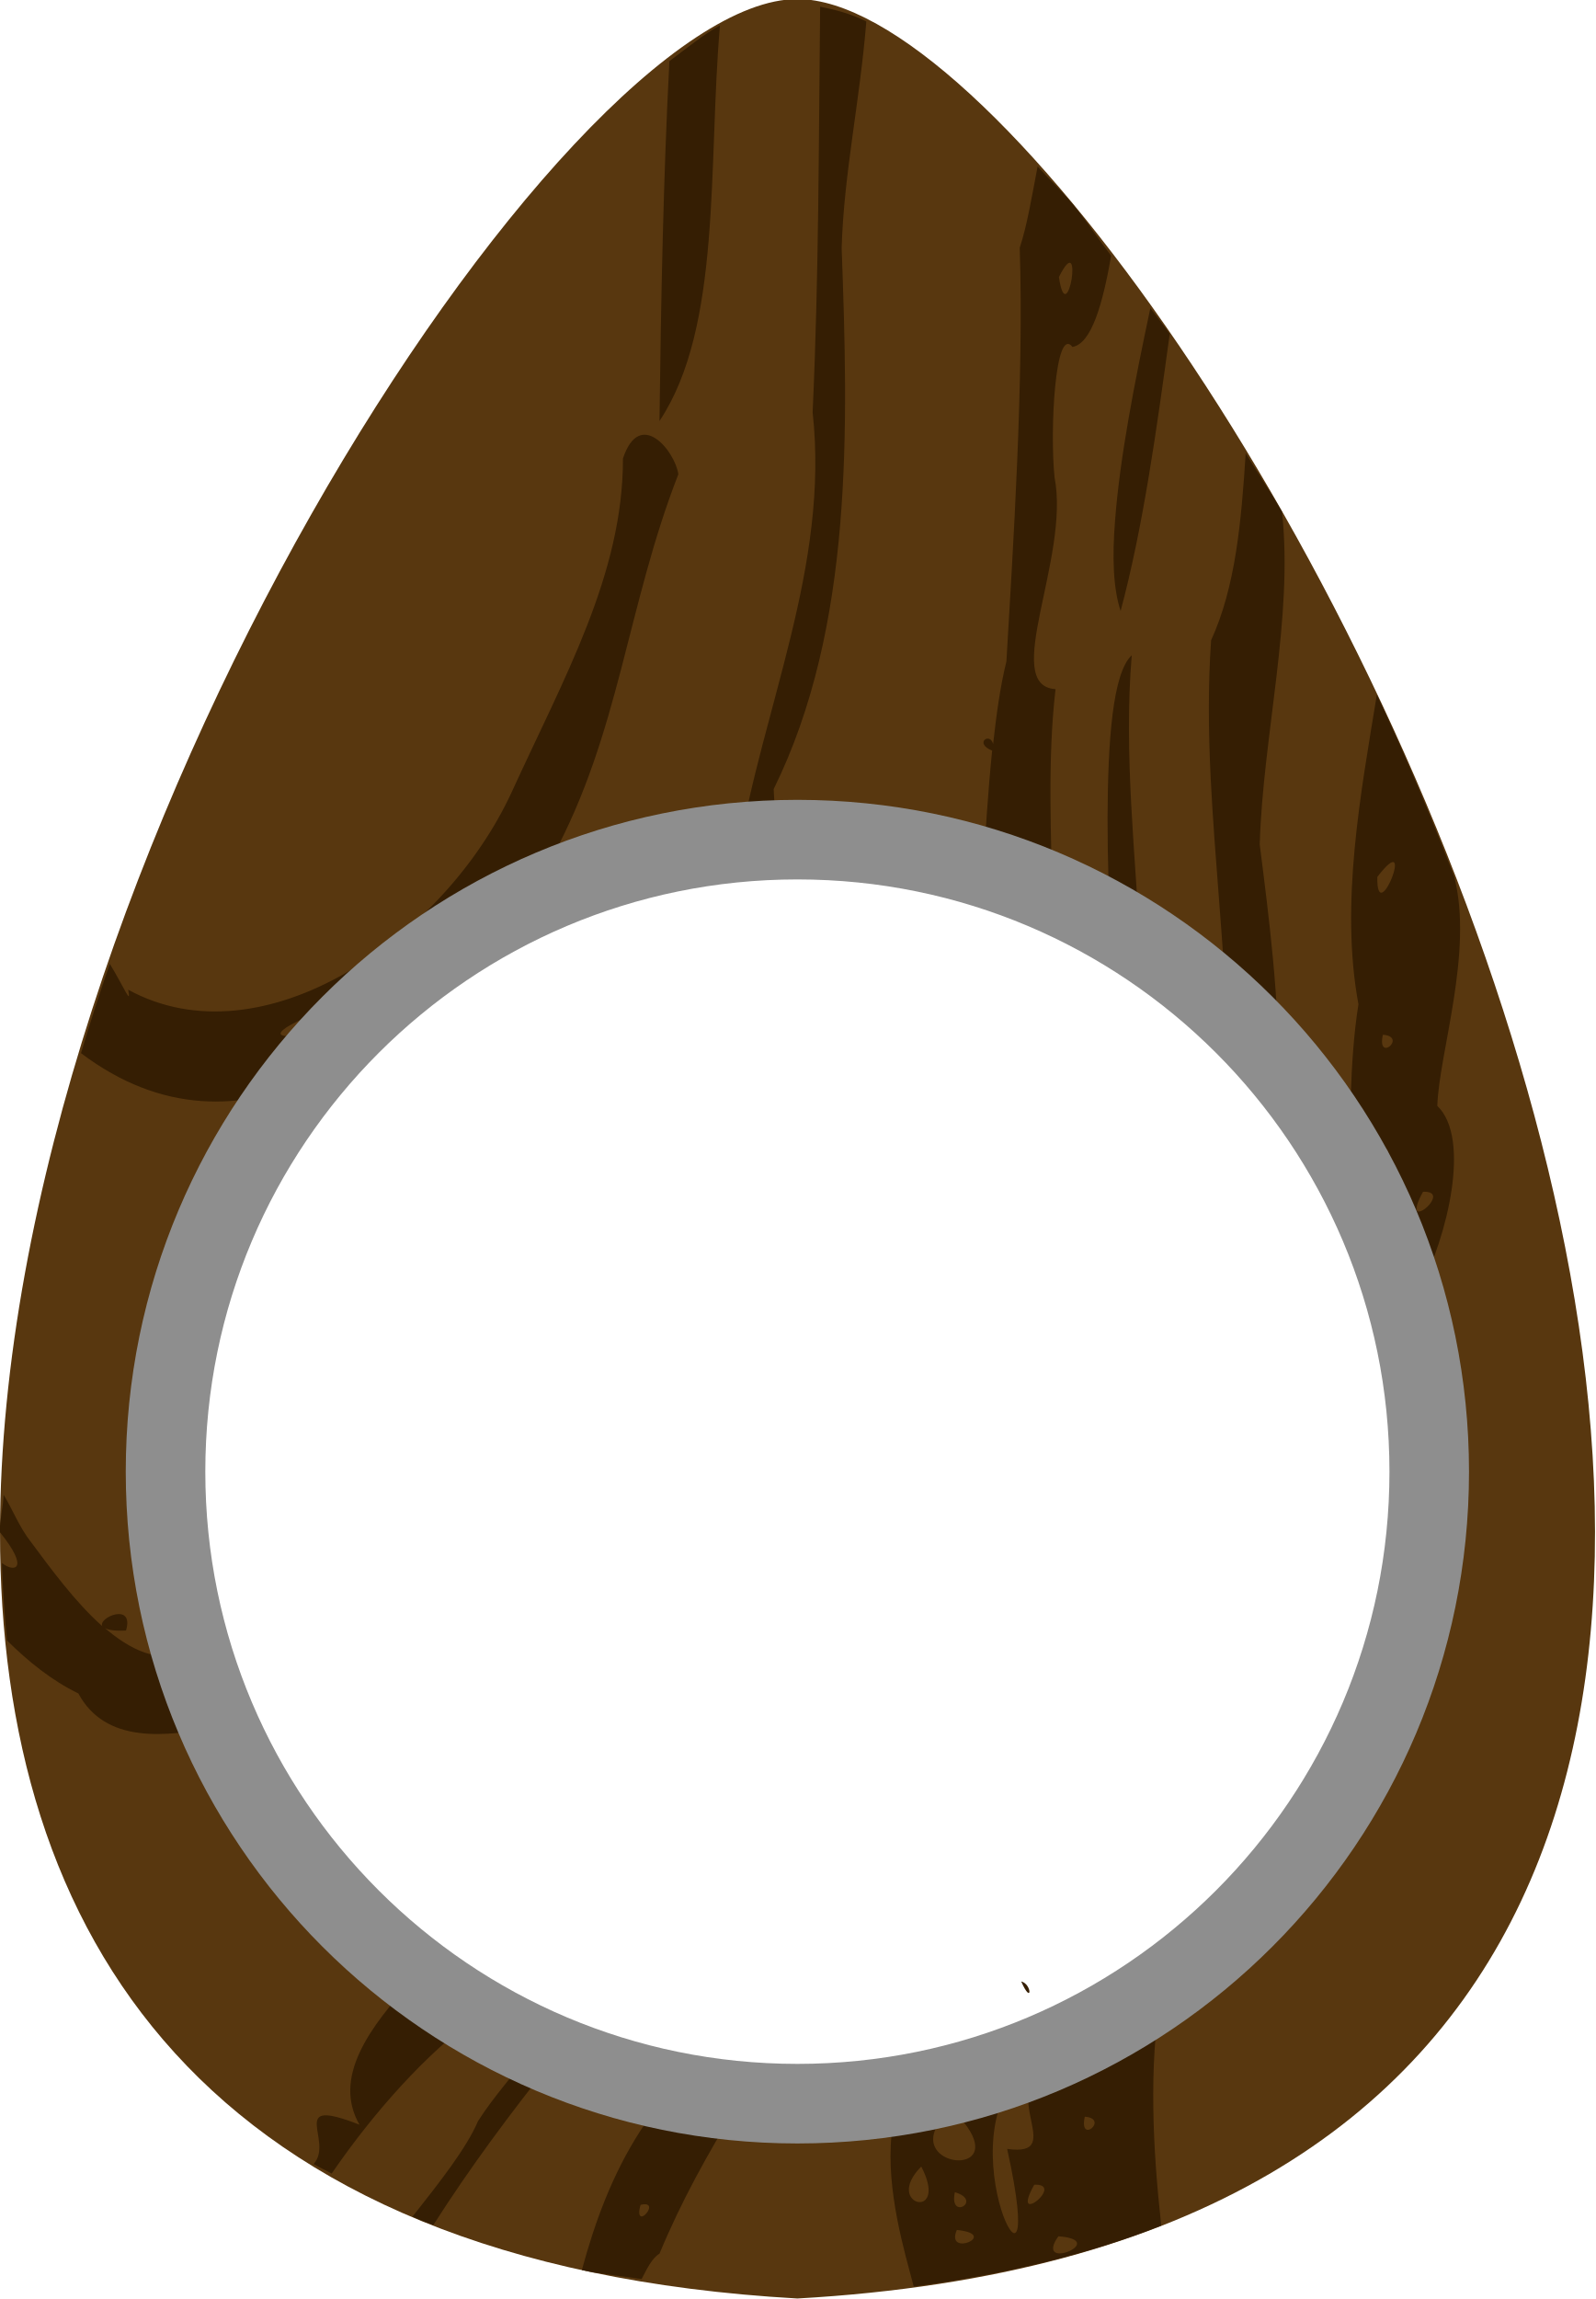
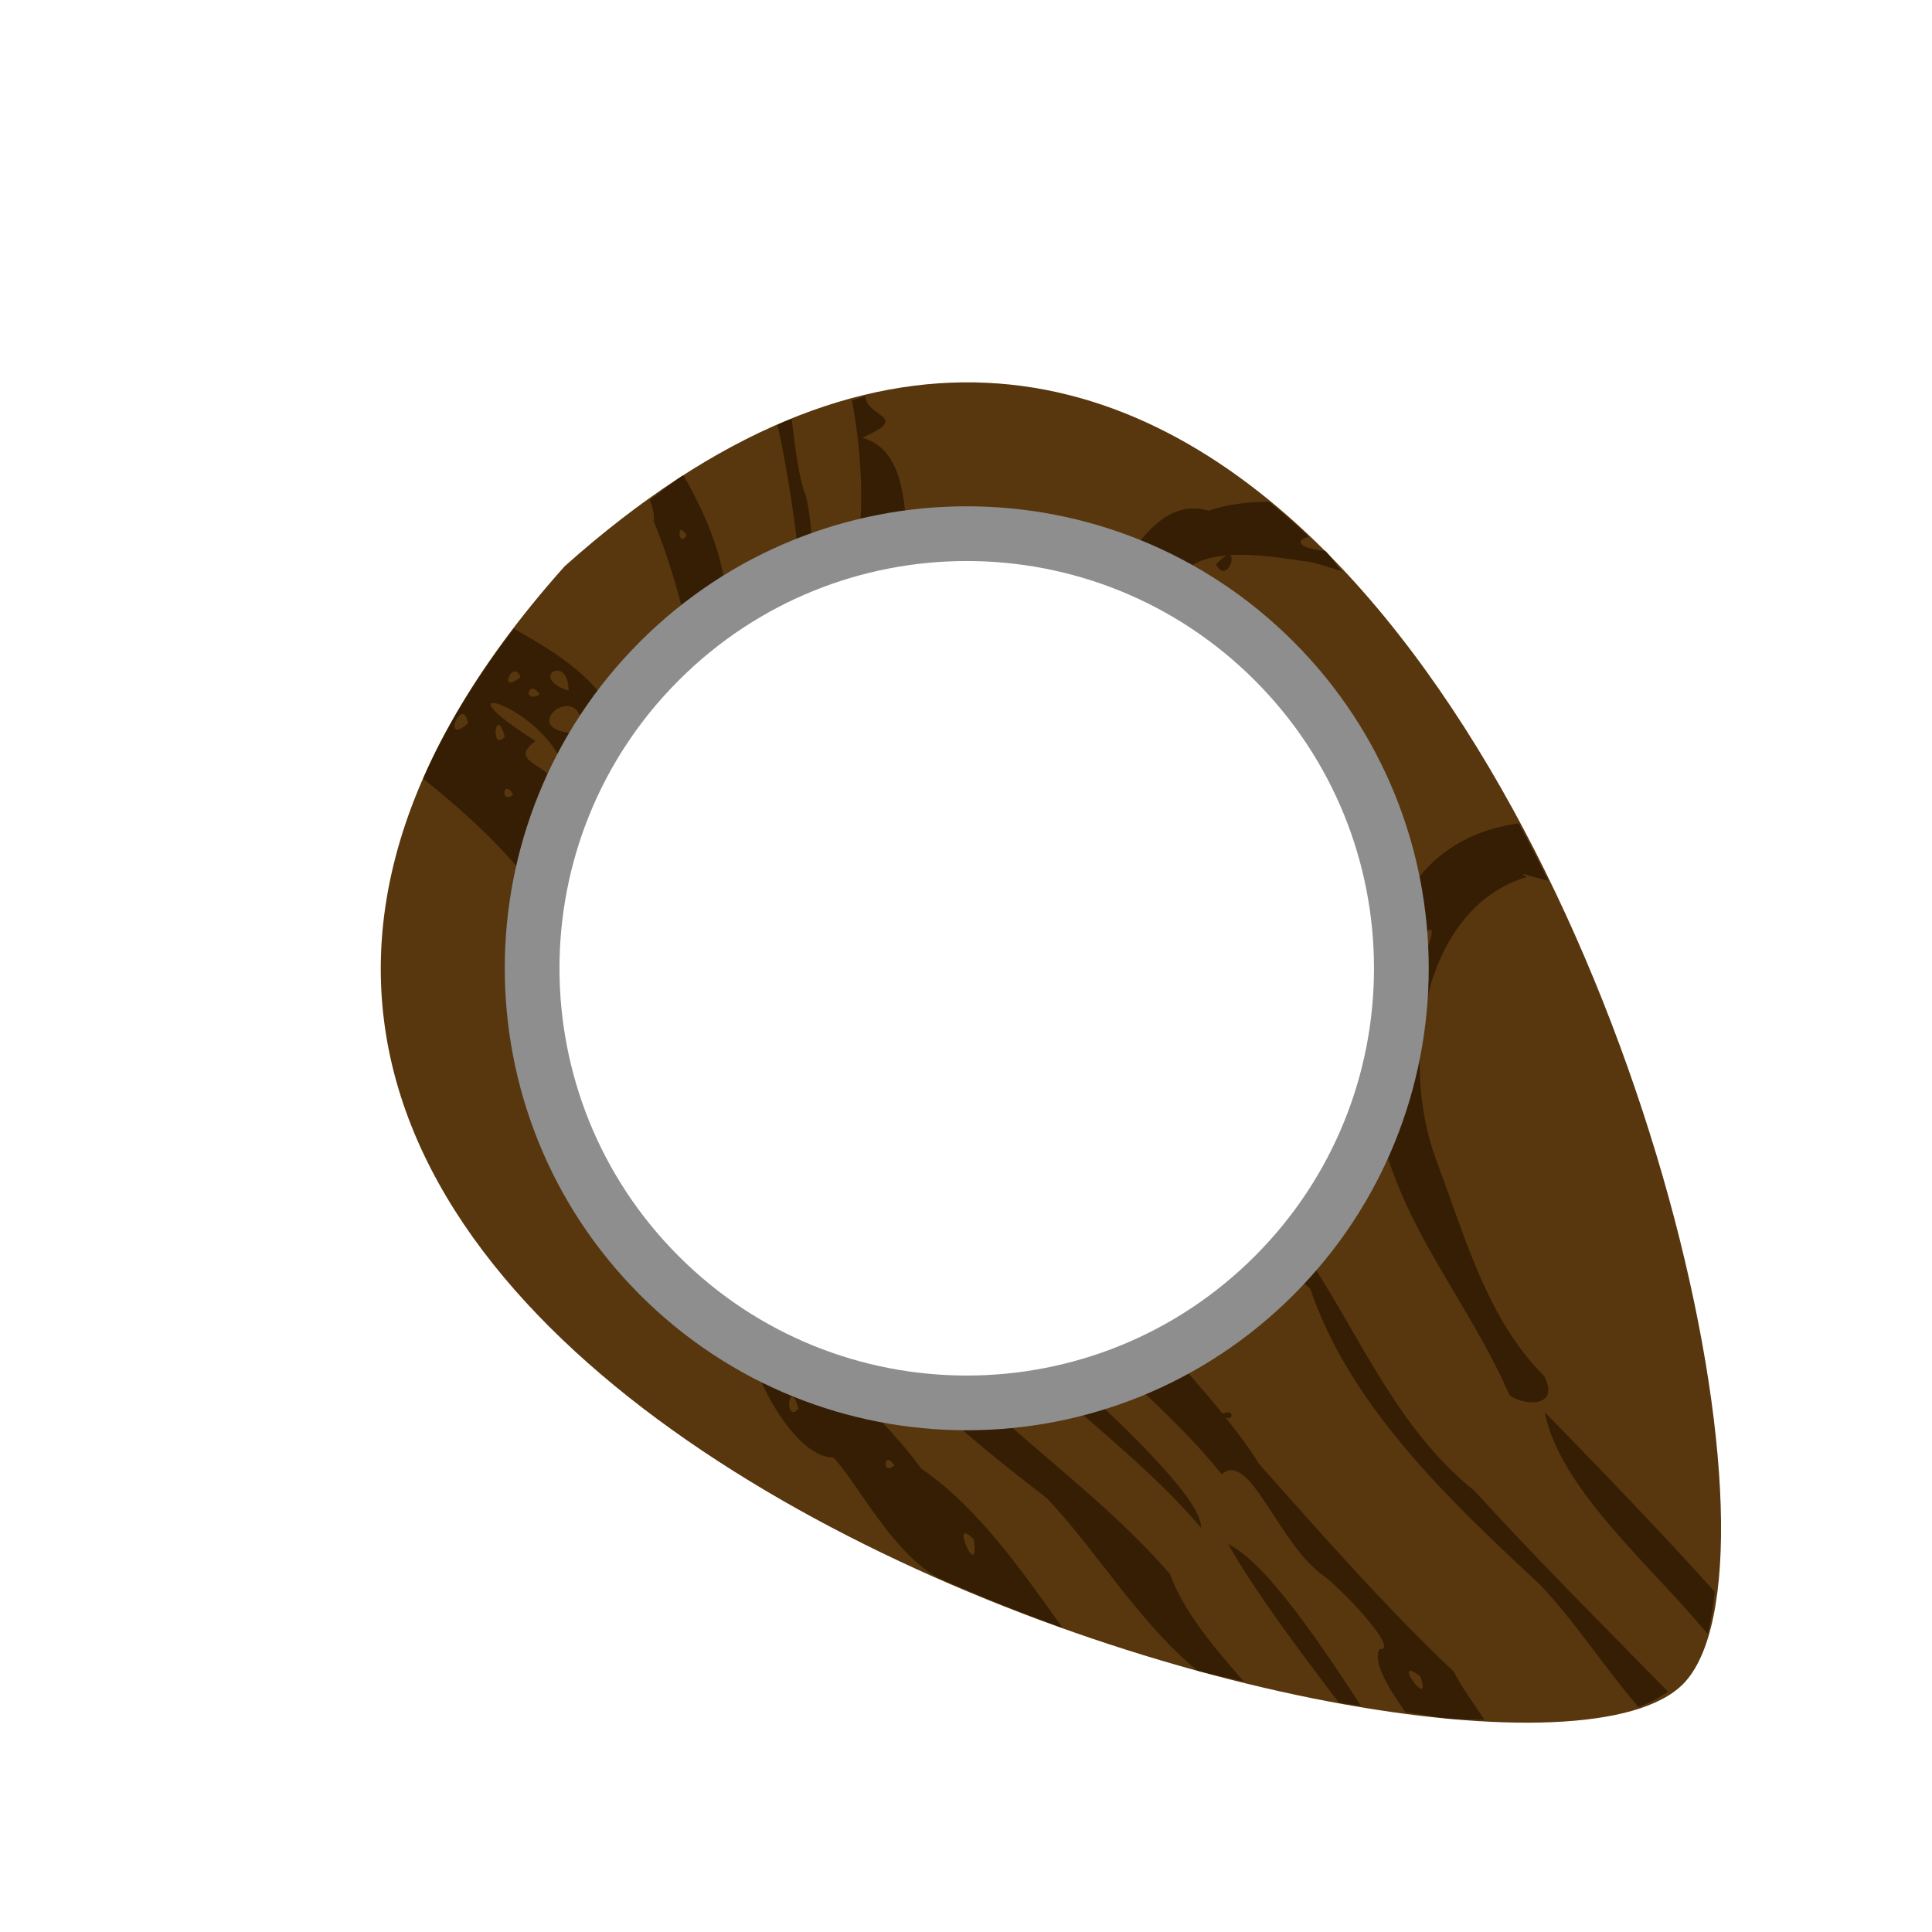
- <svg xmlns="http://www.w3.org/2000/svg" width="53.229mm" height="76.685mm" viewBox="0 0 53.229 76.685" version="1.1" id="svg975">
+ <svg xmlns="http://www.w3.org/2000/svg" width="65.007mm" height="65.009mm" viewBox="0 0 65.007 65.009" version="1.1" id="svg975">
  <defs id="defs969" />
-   <g id="layer1" transform="translate(-78.38528,-110.1574)">
-     <g id="g913" transform="matrix(0,-30.50881,30.50881,0,-3558.024,2669.692)">
+   <g id="layer1" transform="translate(-72.57213,-113.268)" style="display:inline">
+     <g id="g913" transform="matrix(14.96524,14.96524,-14.96524,14.96524,670.4611,-2882.368)">
      <path style="fill:#58370f;fill-opacity:1;fill-rule:evenodd;stroke-width:0.265" d="m 82.541,118.894 c -0.439,-4.9e-4 -0.801,0.22 -0.838,0.872 0.098,1.739 2.514,0.41 2.514,0 0,-0.256 -0.944,-0.871 -1.675,-0.872 z m 0.056,0.186 a 0.687,0.687 0 0 1 0.687,0.687 0.687,0.687 0 0 1 -0.687,0.687 0.687,0.687 0 0 1 -0.687,-0.687 0.687,0.687 0 0 1 0.687,-0.687 z" id="path5011" transform="translate(-0.3210569,0.2981243)" />
-       <path transform="matrix(0.2645833,0,0,0.2645833,-0.3210569,0.2981243)" style="fill:#351e03;fill-opacity:1;stroke-width:0.023" d="m 311.965,449.363 c -0.156,0.126 -0.167,0.058 -0.127,0.008 -0.108,0.003 -0.215,0.011 -0.32,0.021 -0.087,0.088 -0.165,0.184 -0.219,0.295 -0.206,0.111 -0.183,0.356 -0.135,0.586 0.122,-0.051 0.247,-0.093 0.375,-0.125 -0.012,-0.011 -0.031,-0.017 -0.066,-0.01 -0.053,-0.117 0.005,-0.237 0.102,-0.348 -0.011,0.009 -0.019,0.034 -0.016,0.094 0.119,0.035 0.053,-0.117 0.018,-0.098 0.099,-0.112 0.239,-0.214 0.348,-0.295 0.061,-0.048 0.131,-0.074 0.195,-0.113 -0.051,-0.002 -0.104,-0.016 -0.154,-0.016 z m 1.979,0.336 c -0.25,0.332 -0.24,0.664 -0.105,0.969 0.244,0.204 0.449,0.452 0.604,0.73 0.105,0.087 0.209,0.18 0.312,0.248 0.512,0.278 1.036,0.308 1.582,0.521 0.096,-0.014 0.276,-0.159 0.065,-0.229 -0.478,8e-4 -0.906,-0.244 -1.381,-0.461 -0.602,-0.279 -1.118,-1.028 -0.814,-1.584 -0.066,0.012 -6.8e-4,-0.011 0.107,-0.076 -0.124,-0.043 -0.245,-0.082 -0.369,-0.119 z m 0.082,0.824 c 0.015,4e-5 0.048,0.05 0.102,0.191 -0.046,0.253 -0.146,-0.192 -0.102,-0.191 z m -4.672,0.137 c -0.014,0.023 -0.025,0.05 -0.039,0.074 0.264,0.181 0.493,0.392 0.641,0.59 0.016,-0.028 0.033,-0.056 0.051,-0.084 -0.013,-0.021 -0.005,-0.033 0.021,-0.033 0.031,-0.044 0.062,-0.087 0.096,-0.129 -0.209,-0.195 -0.415,-0.339 -0.607,-0.229 0.119,-0.304 -0.066,-0.104 -0.162,-0.189 z m -0.217,0.408 c -0.012,0.028 -0.024,0.057 -0.035,0.086 0.237,0.151 0.463,0.319 0.684,0.496 0.014,-0.029 0.028,-0.058 0.043,-0.086 -0.101,-0.073 -0.191,-0.157 -0.297,-0.225 -0.111,-0.047 -0.252,-0.158 -0.395,-0.271 z m -0.221,0.701 c -0.017,0.077 -0.024,0.165 -0.037,0.246 0.042,0.022 0.087,0.043 0.105,0.074 0.217,0.09 0.416,0.201 0.609,0.32 0.009,-0.1 0.024,-0.199 0.045,-0.297 -0.05,-0.033 -0.096,-0.07 -0.146,-0.102 -0.182,-0.117 -0.377,-0.188 -0.576,-0.242 z m 0.223,0.242 c 0.004,-0.006 0.018,-0.009 0.047,0 0.016,0.07 -0.058,0.017 -0.047,0 z m 7.418,0.078 c 0.389,0.259 1.061,0.2 1.635,0.25 -0.036,-0.066 -0.095,-0.138 -0.148,-0.209 -0.474,-0.025 -0.997,-0.035 -1.486,-0.041 z m -1.797,0.324 c 0.006,0.053 0.009,0.107 0.012,0.16 0.087,-0.005 0.183,-0.007 0.264,-0.012 0.672,0.331 1.493,0.308 2.236,0.281 0.307,0.009 0.604,0.075 0.936,0.102 0.034,-0.069 0.049,-0.131 0.061,-0.191 -0.558,-0.006 -1.111,-0.005 -1.676,-0.031 -0.637,0.07 -1.218,-0.207 -1.832,-0.309 z m -5.287,0.635 c -0.227,-0.023 -0.485,0.055 -0.625,0.092 0.052,0.386 0.135,0.726 0.252,1.023 0.327,-0.036 0.654,-0.051 0.961,-0.002 -0.109,-0.154 -0.2,-0.319 -0.273,-0.492 l -0.01,0.041 c -0.121,-0.24 -0.397,0.073 -0.361,-0.184 -0.835,0.185 0.057,-0.281 0.346,0.086 -0.067,-0.169 -0.116,-0.344 -0.146,-0.523 -0.044,-0.019 -0.09,-0.036 -0.143,-0.041 z m -0.229,0.072 c 0.025,-0.002 0.06,0.011 0.1,0.051 -0.171,0.089 -0.176,-0.045 -0.1,-0.051 z m 0.189,0.104 c 0.036,-0.012 0.088,0.003 0.15,0.072 -0.237,0.242 -0.26,-0.035 -0.15,-0.072 z m -0.195,0.086 c -0.035,0.118 -0.12,-0.026 0,0 z m -0.156,0.008 c -0.018,0.181 -0.116,-0.05 0,0 z m 5.574,0.107 c -0.031,0.098 -0.067,0.195 -0.109,0.289 0.301,-0.006 0.607,-0.022 0.902,0.012 0.014,-0.228 0.543,0.061 0.875,-0.004 0.19,-0.02 0.631,0.002 0.539,0.074 0.014,0.079 0.178,0.125 0.377,0.16 0.067,-0.052 0.145,-0.103 0.207,-0.154 0.062,-0.051 0.106,-0.1 0.162,-0.15 -0.119,-0.023 -0.247,-0.044 -0.336,-0.074 -0.544,0.018 -1.248,-0.028 -1.709,-0.055 -0.11,-0.027 -0.226,-0.042 -0.342,-0.055 0.051,-0.012 0.004,-0.081 -0.027,-0.004 -0.177,-0.018 -0.357,-0.029 -0.539,-0.039 z m -0.113,0.141 c -0.011,0.046 -0.102,0.045 0,0 z m -4.434,0.018 c -0.011,0.046 -0.102,0.045 0,0 z m -0.916,0.029 c 0.008,-0.005 0.03,-6.9e-4 0.076,0.025 0.004,0.1 -0.101,-0.009 -0.076,-0.025 z m -0.203,0.111 c 0.008,-0.012 0.029,-0.013 0.066,0.014 -0.013,0.163 -0.091,0.022 -0.066,-0.014 z m 8.162,0.016 c 0.212,0.106 -0.235,0.034 0,0 z m -7.602,0.107 c -0.008,0.103 -0.118,-0.026 0,0 z m 5.365,0.094 c -0.175,-1.6e-4 -0.322,0.006 -0.49,0.012 -0.024,0.042 -0.05,0.084 -0.076,0.125 0.415,-0.021 0.833,-0.071 1.24,-0.037 -0.073,-0.079 -0.355,-0.099 -0.674,-0.1 z m 1.23,0.031 c -0.149,-0.012 -0.279,-0.008 -0.373,0.023 0.347,0.093 0.744,0.148 1.145,0.203 0.039,-0.027 0.07,-0.053 0.107,-0.08 -0.311,-0.066 -0.616,-0.126 -0.879,-0.146 z m -1.059,0.395 c -0.341,0.017 -0.683,0.054 -1.021,0.068 -0.071,0.075 -0.146,0.146 -0.225,0.213 0.328,0.004 0.667,-0.04 0.967,-0.078 0.447,0.013 0.938,0.14 1.375,0.092 0.086,-0.049 0.16,-0.101 0.242,-0.15 -0.282,-0.018 -0.553,-0.042 -0.773,-0.143 -0.187,-0.013 -0.376,-0.011 -0.564,-0.002 z m -1.674,0.572 c -0.155,0.085 -0.319,0.154 -0.488,0.205 0.013,0.026 0.02,0.028 0.041,0.086 0.223,0.116 0.628,0.214 0.762,0.074 0.218,0.007 0.635,0.15 0.947,0.07 0.256,-0.099 0.509,-0.205 0.752,-0.32 -0.405,-0.066 -0.864,-0.153 -1.279,-0.076 -0.248,-0.039 -0.506,-0.032 -0.734,-0.039 z m 0.068,0.094 c 0.008,-0.005 0.03,-6.8e-4 0.076,0.025 0.004,0.1 -0.101,-0.009 -0.076,-0.025 z m 1.193,0.023 c 0.216,0.166 -0.223,-0.004 0,0 z m -0.652,0.023 c -0.008,0.103 -0.118,-0.026 0,0 z m -0.727,0.141 c 0.008,-0.005 0.032,-6.8e-4 0.078,0.025 0.004,0.1 -0.103,-0.009 -0.078,-0.025 z" id="path886" />
+       <path transform="matrix(0.2645833,0,0,0.2645833,-0.3210569,0.2981243)" style="fill:#351e03;fill-opacity:1;stroke-width:0.023" d="m 311.965,449.363 c -0.156,0.126 -0.167,0.058 -0.127,0.008 -0.108,0.003 -0.215,0.011 -0.32,0.021 -0.087,0.088 -0.165,0.184 -0.219,0.295 -0.206,0.111 -0.183,0.356 -0.135,0.586 0.122,-0.051 0.247,-0.093 0.375,-0.125 -0.012,-0.011 -0.031,-0.017 -0.066,-0.01 -0.053,-0.117 0.005,-0.237 0.102,-0.348 -0.011,0.009 -0.019,0.034 -0.016,0.094 0.119,0.035 0.053,-0.117 0.018,-0.098 0.099,-0.112 0.239,-0.214 0.348,-0.295 0.061,-0.048 0.131,-0.074 0.195,-0.113 -0.051,-0.002 -0.104,-0.016 -0.154,-0.016 z m 1.979,0.336 c -0.25,0.332 -0.24,0.664 -0.105,0.969 0.244,0.204 0.449,0.452 0.604,0.73 0.105,0.087 0.209,0.18 0.312,0.248 0.512,0.278 1.036,0.308 1.582,0.521 0.096,-0.014 0.276,-0.159 0.065,-0.229 -0.478,8e-4 -0.906,-0.244 -1.381,-0.461 -0.602,-0.279 -1.118,-1.028 -0.814,-1.584 -0.066,0.012 -6.8e-4,-0.011 0.107,-0.076 -0.124,-0.043 -0.245,-0.082 -0.369,-0.119 z m 0.082,0.824 c 0.015,4e-5 0.048,0.05 0.102,0.191 -0.046,0.253 -0.146,-0.192 -0.102,-0.191 z m -4.672,0.137 c -0.014,0.023 -0.025,0.05 -0.039,0.074 0.264,0.181 0.493,0.392 0.641,0.59 0.016,-0.028 0.033,-0.056 0.051,-0.084 -0.013,-0.021 -0.005,-0.033 0.021,-0.033 0.031,-0.044 0.062,-0.087 0.096,-0.129 -0.209,-0.195 -0.415,-0.339 -0.607,-0.229 0.119,-0.304 -0.066,-0.104 -0.162,-0.189 z m -0.217,0.408 c -0.012,0.028 -0.024,0.057 -0.035,0.086 0.237,0.151 0.463,0.319 0.684,0.496 0.014,-0.029 0.028,-0.058 0.043,-0.086 -0.101,-0.073 -0.191,-0.157 -0.297,-0.225 -0.111,-0.047 -0.252,-0.158 -0.395,-0.271 z m -0.221,0.701 c -0.017,0.077 -0.024,0.165 -0.037,0.246 0.042,0.022 0.087,0.043 0.105,0.074 0.217,0.09 0.416,0.201 0.609,0.32 0.009,-0.1 0.024,-0.199 0.045,-0.297 -0.05,-0.033 -0.096,-0.07 -0.146,-0.102 -0.182,-0.117 -0.377,-0.188 -0.576,-0.242 z m 0.223,0.242 c 0.004,-0.006 0.018,-0.009 0.047,0 0.016,0.07 -0.058,0.017 -0.047,0 z m 7.418,0.078 c 0.389,0.259 1.061,0.2 1.635,0.25 -0.036,-0.066 -0.095,-0.138 -0.148,-0.209 -0.474,-0.025 -0.997,-0.035 -1.486,-0.041 z m -1.797,0.324 c 0.006,0.053 0.009,0.107 0.012,0.16 0.087,-0.005 0.183,-0.007 0.264,-0.012 0.672,0.331 1.493,0.308 2.236,0.281 0.307,0.009 0.604,0.075 0.936,0.102 0.034,-0.069 0.049,-0.131 0.061,-0.191 -0.558,-0.006 -1.111,-0.005 -1.676,-0.031 -0.637,0.07 -1.218,-0.207 -1.832,-0.309 z m -5.287,0.635 c -0.227,-0.023 -0.485,0.055 -0.625,0.092 0.052,0.386 0.135,0.726 0.252,1.023 0.327,-0.036 0.654,-0.051 0.961,-0.002 -0.109,-0.154 -0.2,-0.319 -0.273,-0.492 l -0.01,0.041 c -0.121,-0.24 -0.397,0.073 -0.361,-0.184 -0.835,0.185 0.057,-0.281 0.346,0.086 -0.067,-0.169 -0.116,-0.344 -0.146,-0.523 -0.044,-0.019 -0.09,-0.036 -0.143,-0.041 z m -0.229,0.072 c 0.025,-0.002 0.06,0.011 0.1,0.051 -0.171,0.089 -0.176,-0.045 -0.1,-0.051 z m 0.189,0.104 c 0.036,-0.012 0.088,0.003 0.15,0.072 -0.237,0.242 -0.26,-0.035 -0.15,-0.072 z m -0.195,0.086 c -0.035,0.118 -0.12,-0.026 0,0 z m -0.156,0.008 c -0.018,0.181 -0.116,-0.05 0,0 z m 5.574,0.107 c -0.031,0.098 -0.067,0.195 -0.109,0.289 0.301,-0.006 0.607,-0.022 0.902,0.012 0.014,-0.228 0.543,0.061 0.875,-0.004 0.19,-0.02 0.631,0.002 0.539,0.074 0.014,0.079 0.178,0.125 0.377,0.16 0.067,-0.052 0.145,-0.103 0.207,-0.154 0.062,-0.051 0.106,-0.1 0.162,-0.15 -0.119,-0.023 -0.247,-0.044 -0.336,-0.074 -0.544,0.018 -1.248,-0.028 -1.709,-0.055 -0.11,-0.027 -0.226,-0.042 -0.342,-0.055 0.051,-0.012 0.004,-0.081 -0.027,-0.004 -0.177,-0.018 -0.357,-0.029 -0.539,-0.039 z m -0.113,0.141 c -0.011,0.046 -0.102,0.045 0,0 z m -5.35,0.047 c 0.008,-0.005 0.03,-6.9e-4 0.076,0.025 0.004,0.1 -0.101,-0.009 -0.076,-0.025 z m -0.203,0.111 c 0.008,-0.012 0.029,-0.013 0.066,0.014 -0.013,0.163 -0.091,0.022 -0.066,-0.014 z m 8.162,0.016 c 0.212,0.106 -0.235,0.034 0,0 z m -7.602,0.107 c -0.008,0.103 -0.118,-0.026 0,0 z m 5.365,0.094 c -0.175,-1.6e-4 -0.322,0.006 -0.49,0.012 -0.024,0.042 -0.05,0.084 -0.076,0.125 0.415,-0.021 0.833,-0.071 1.24,-0.037 -0.073,-0.079 -0.355,-0.099 -0.674,-0.1 z m 1.23,0.031 c -0.149,-0.012 -0.279,-0.008 -0.373,0.023 0.347,0.093 0.744,0.148 1.145,0.203 0.039,-0.027 0.07,-0.053 0.107,-0.08 -0.311,-0.066 -0.616,-0.126 -0.879,-0.146 z m -1.059,0.395 c -0.341,0.017 -0.683,0.054 -1.021,0.068 -0.071,0.075 -0.146,0.146 -0.225,0.213 0.328,0.004 0.667,-0.04 0.967,-0.078 0.447,0.013 0.938,0.14 1.375,0.092 0.086,-0.049 0.16,-0.101 0.242,-0.15 -0.282,-0.018 -0.553,-0.042 -0.773,-0.143 -0.187,-0.013 -0.376,-0.011 -0.564,-0.002 z m -1.674,0.572 c -0.155,0.085 -0.319,0.154 -0.488,0.205 0.013,0.026 0.02,0.028 0.041,0.086 0.223,0.116 0.628,0.214 0.762,0.074 0.218,0.007 0.635,0.15 0.947,0.07 0.256,-0.099 0.509,-0.205 0.752,-0.32 -0.405,-0.066 -0.864,-0.153 -1.279,-0.076 -0.248,-0.039 -0.506,-0.032 -0.734,-0.039 z m 0.068,0.094 c 0.008,-0.005 0.03,-6.8e-4 0.076,0.025 0.004,0.1 -0.101,-0.009 -0.076,-0.025 z m 1.193,0.023 c 0.216,0.166 -0.223,-0.004 0,0 z m -0.652,0.023 c -0.008,0.103 -0.118,-0.026 0,0 z m -0.727,0.141 c 0.008,-0.005 0.032,-6.8e-4 0.078,0.025 0.004,0.1 -0.103,-0.009 -0.078,-0.025 z" id="path886" />
      <circle style="fill:none;fill-rule:evenodd;stroke:#8e8e8e;stroke-width:0.087;stroke-miterlimit:4;stroke-dasharray:none;stroke-opacity:1" id="path900" cx="82.607" cy="119.766" r="0.691" transform="translate(-0.3210569,0.2981243)" />
    </g>
  </g>
</svg>
